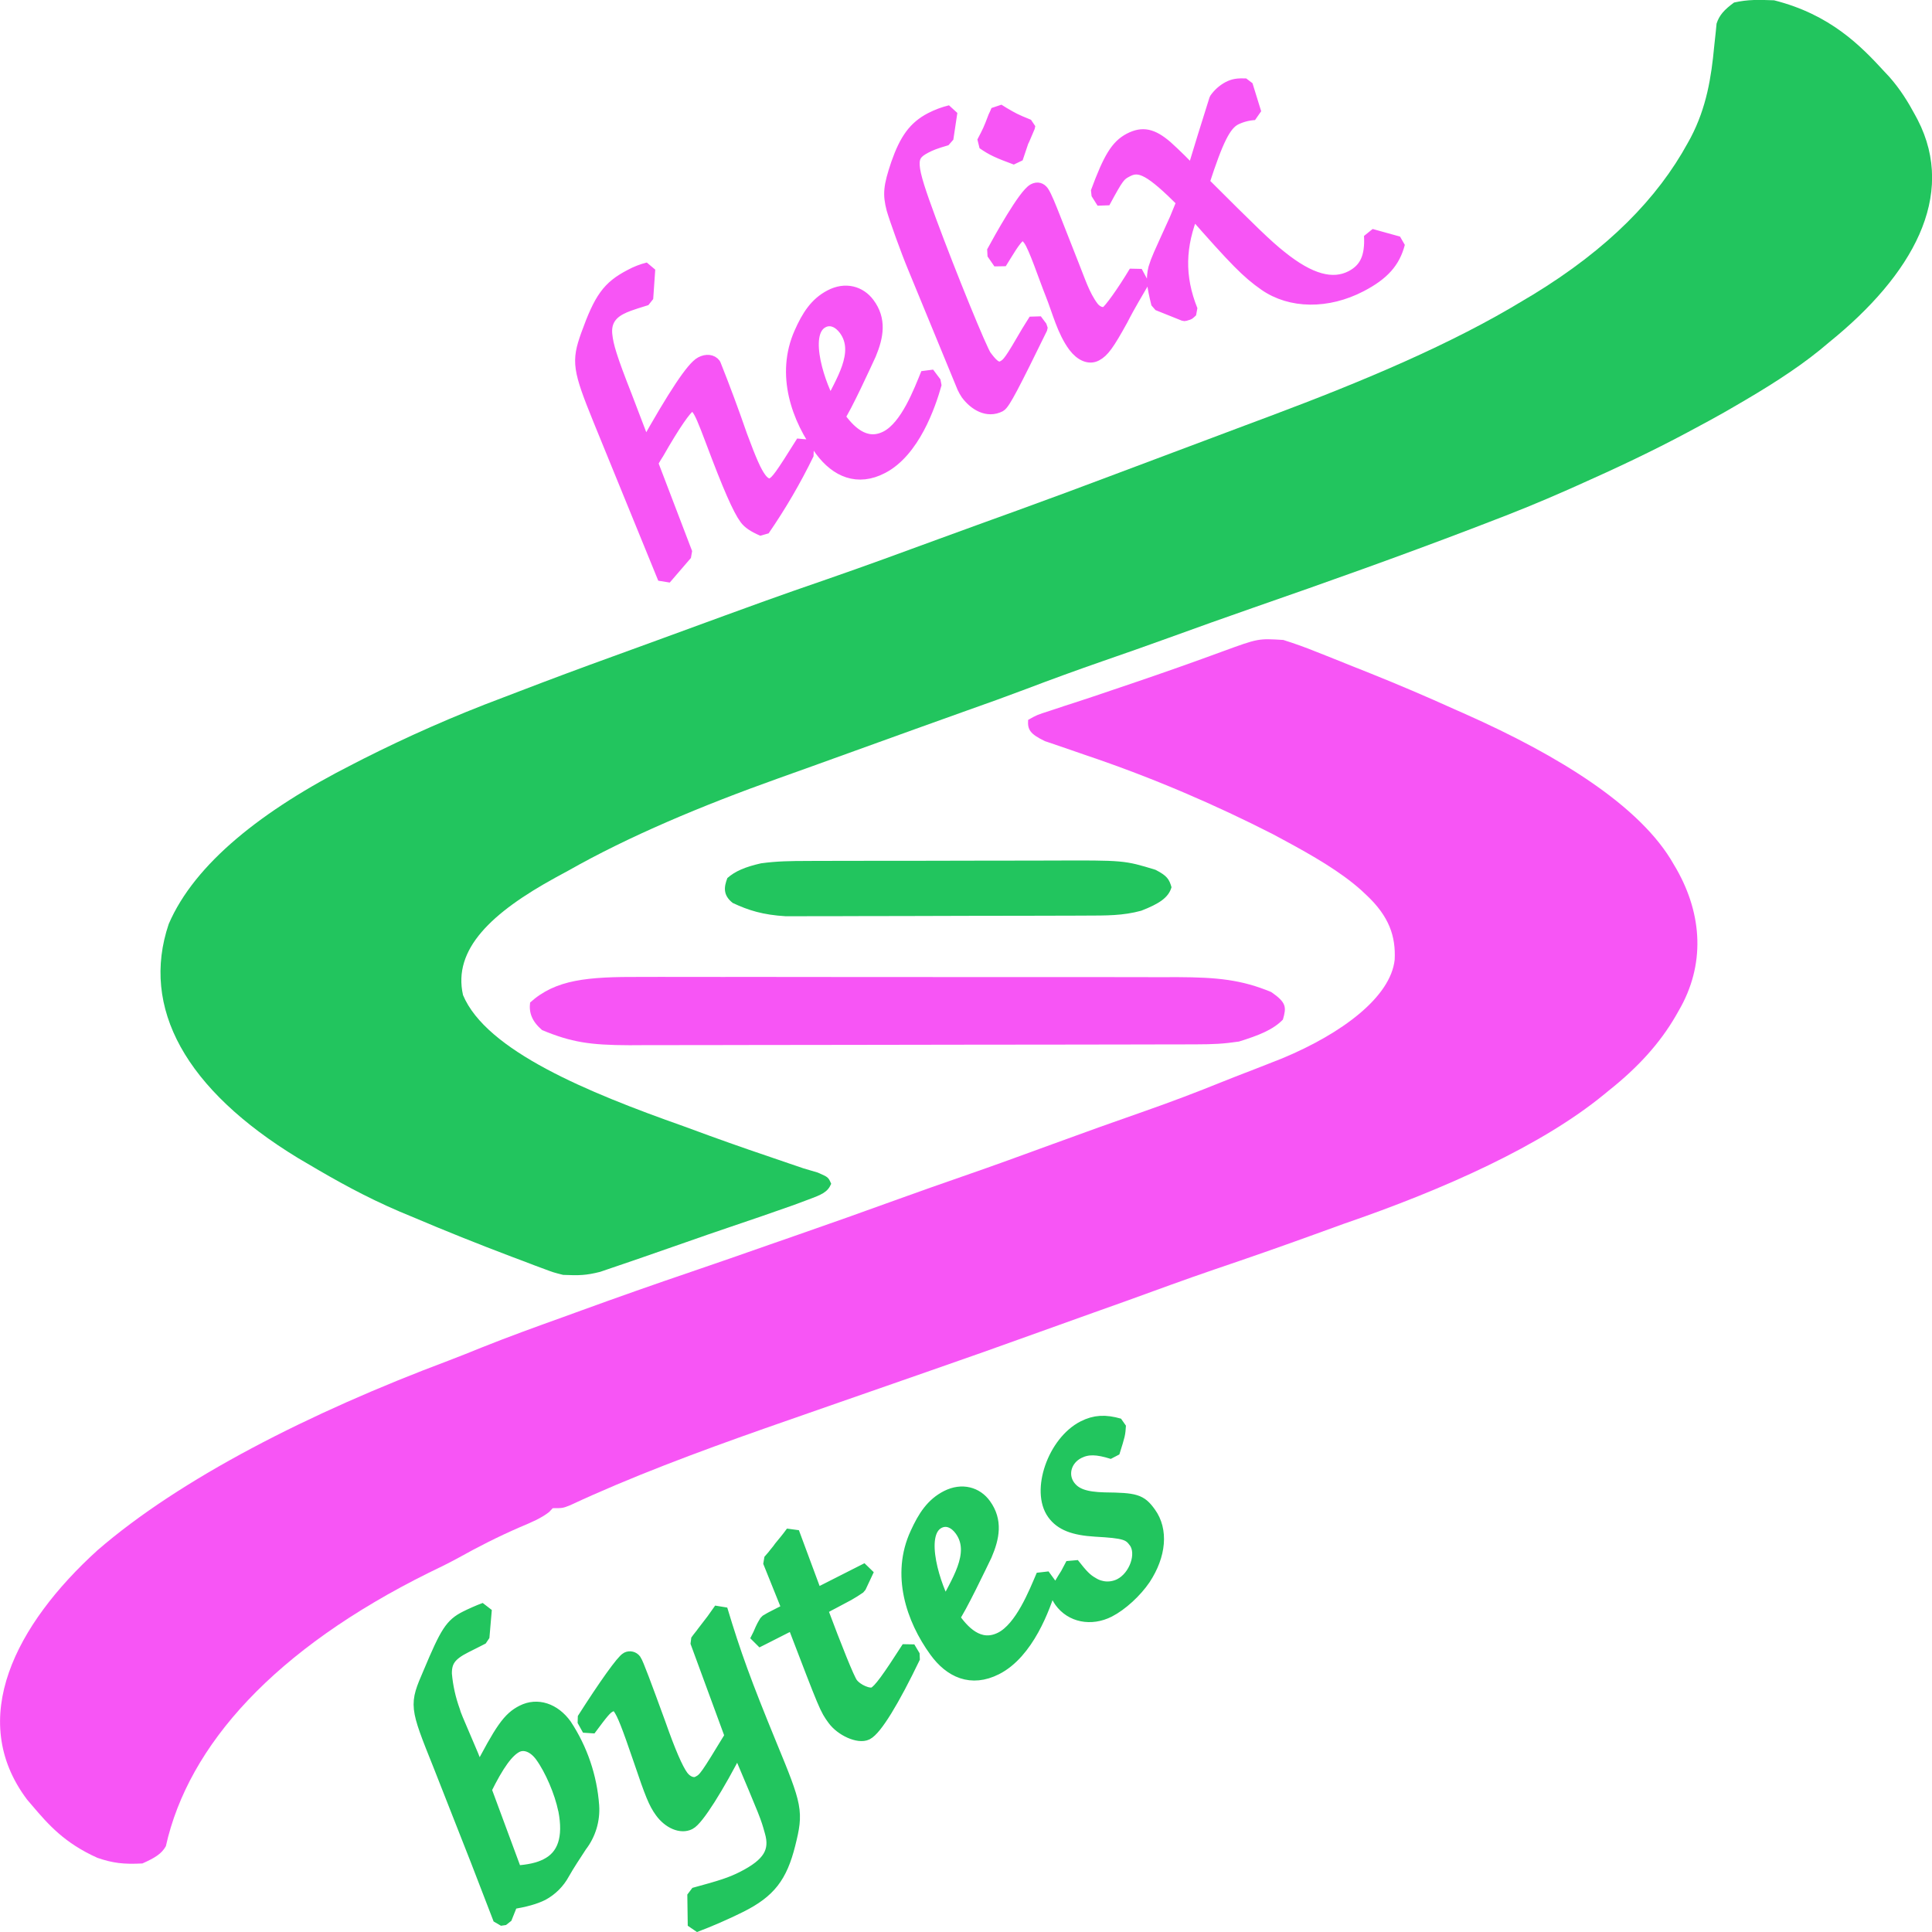
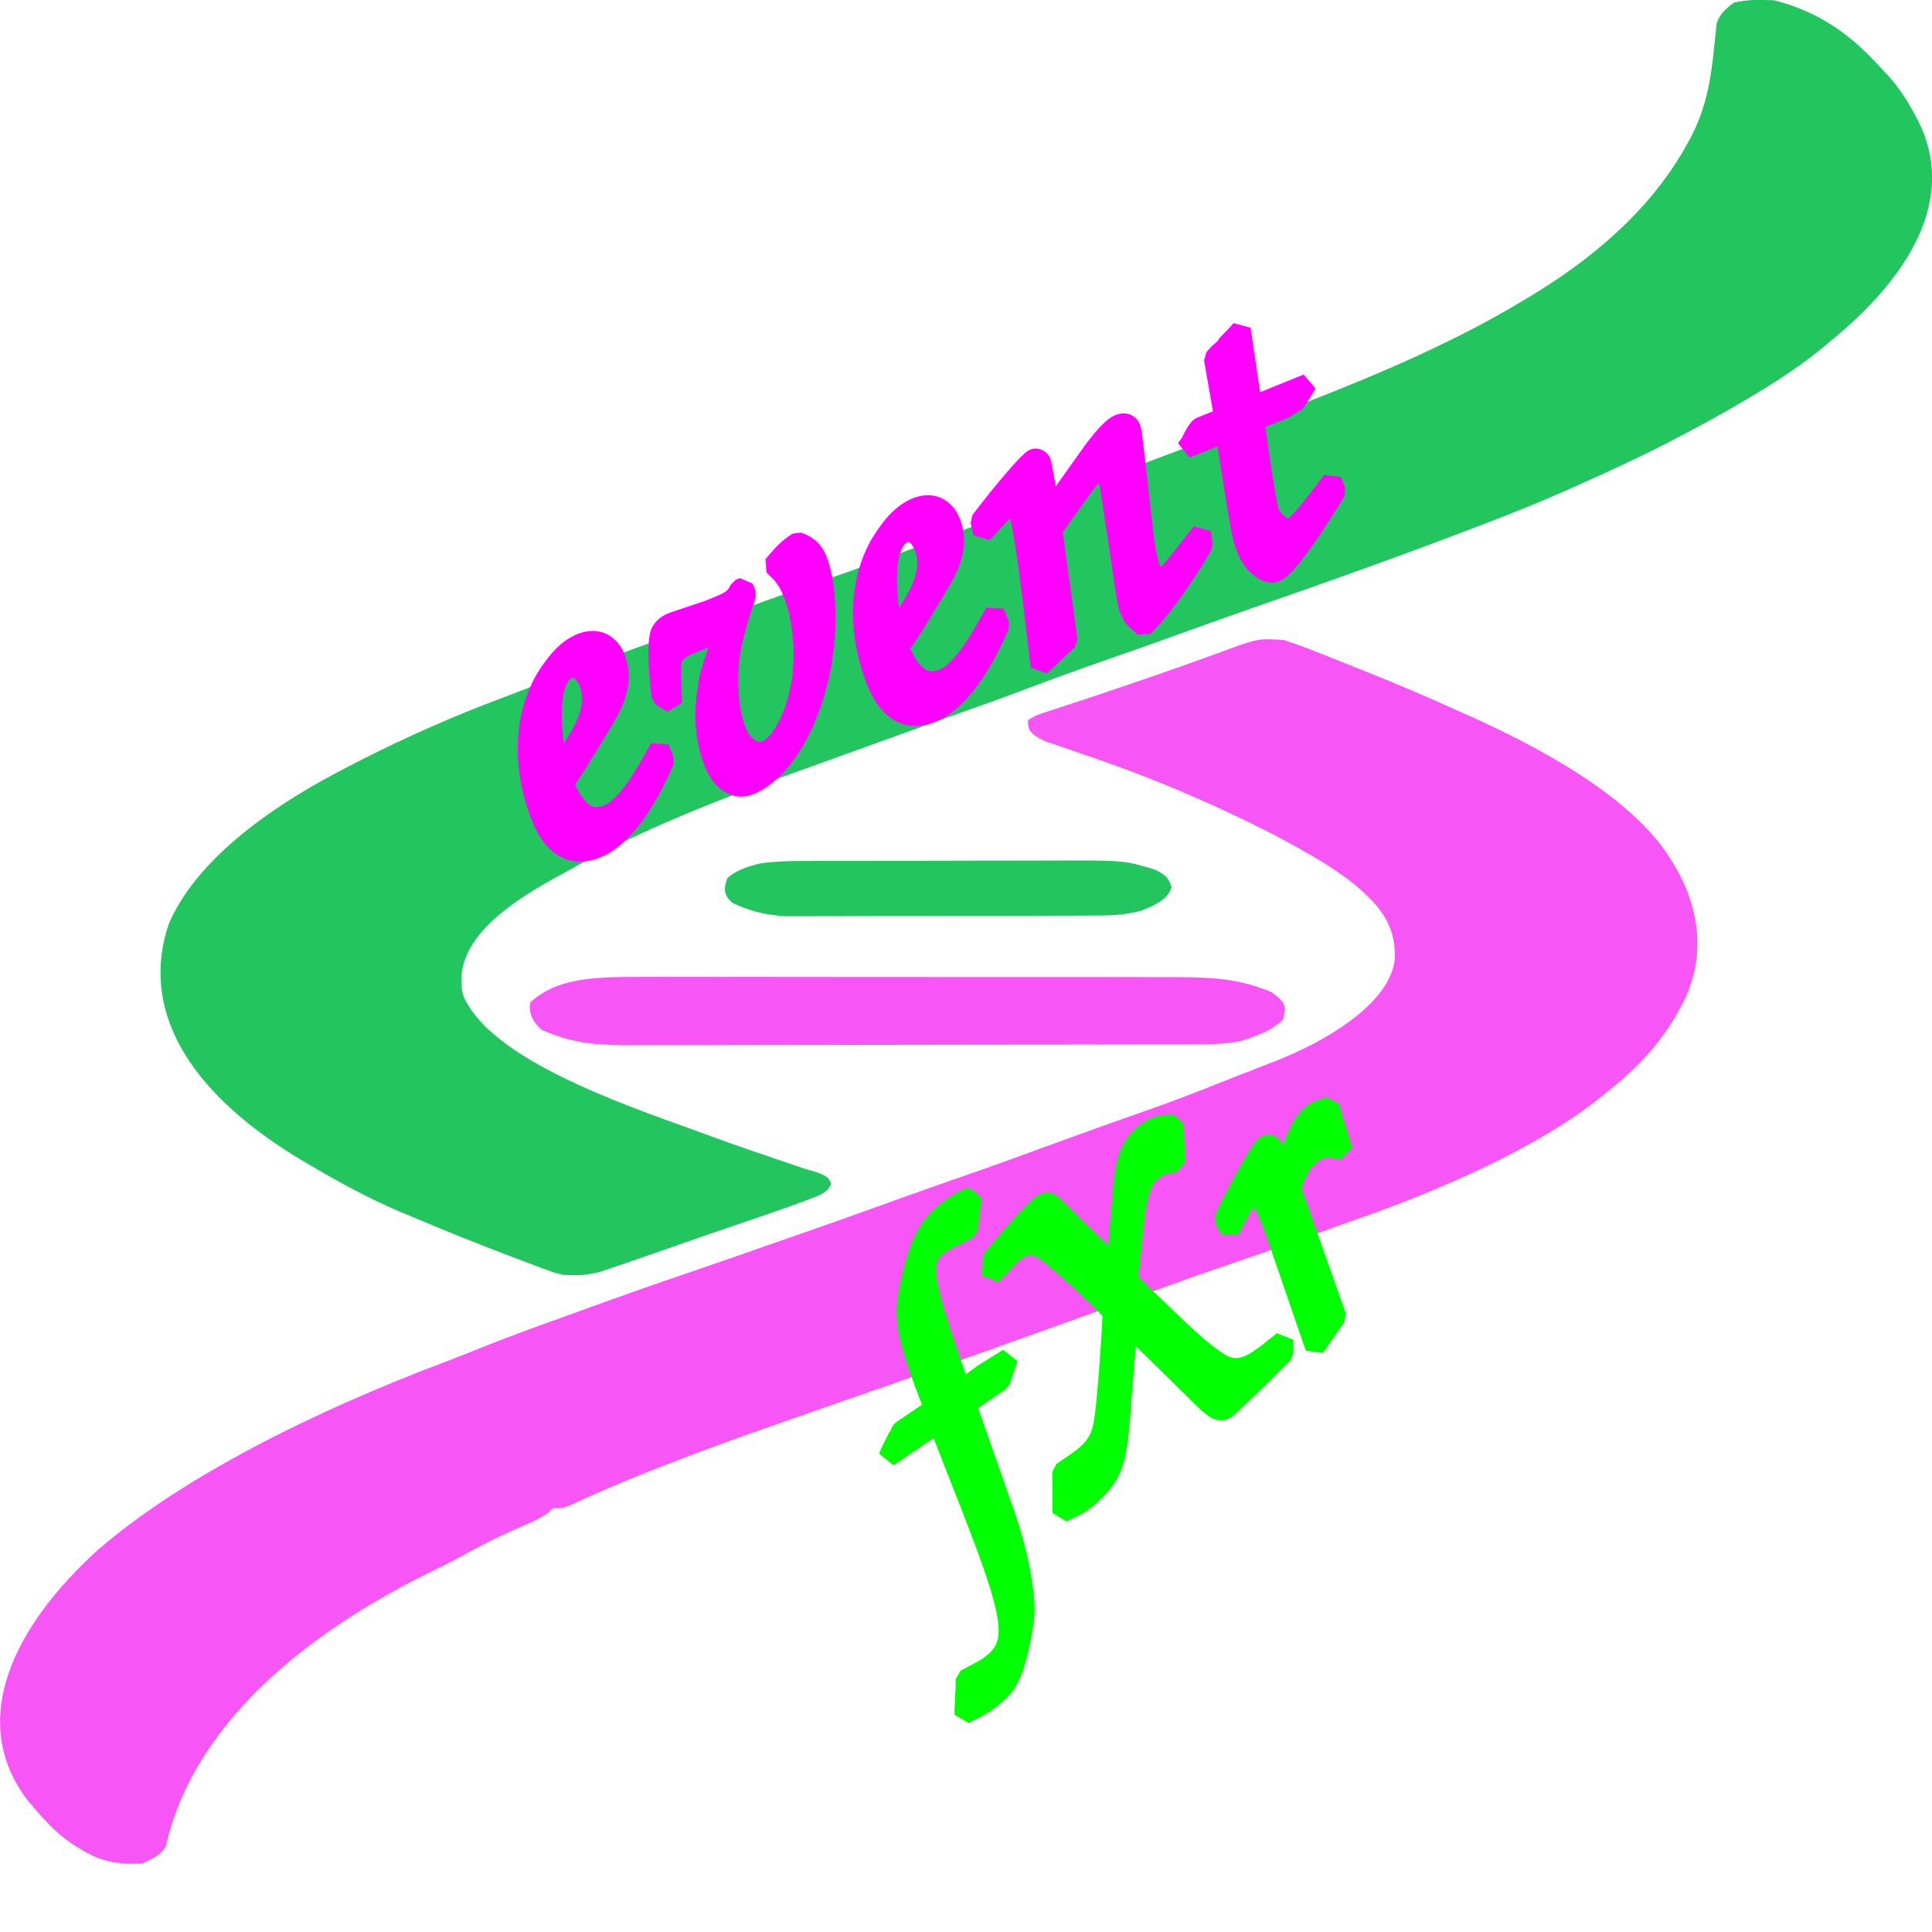
- <svg xmlns="http://www.w3.org/2000/svg" version="1.1" width="100" height="100">
-   <svg width="100" height="100" viewBox="0 0 26.458 26.458">
-     <path d="M733.141 738.573c4.451 2.532 6.858 8.124 8.709 12.667l.416 1.002c.866 2.222 1.482 4.476 2.033 6.792.066.277.133.554.2.84 3.105 13.583-.42 27.672-7.003 39.66l-.75 1.41c-1.966 3.586-4.282 6.832-6.771 10.07l-.801 1.044a129 129 0 0 1-2.366 2.914l-.509.616c-2.748 3.318-5.674 6.43-8.72 9.478l-1.002 1.003a109 109 0 0 1-5.999 5.528l-1.368 1.185c-5.613 4.83-11.38 9.468-17.212 14.03a416 416 0 0 0-6.767 5.432 298 298 0 0 1-5.207 4.143 175 175 0 0 0-6.02 4.935 170 170 0 0 1-4.685 3.84 526 526 0 0 0-4.115 3.323l-8.192 6.66q-1.317 1.071-2.641 2.13c-6.081 4.892-11.817 10.318-16.629 16.47l-.988 1.208c-5.056 6.247-8.15 12.776-7.324 20.96 1.847 9.919 9.868 17.345 17.417 23.354q1.065.877 2.127 1.757c2.037 1.668 4.115 3.273 6.207 4.87l1.166.895 1.141.759c.838.824.838.824 1.066 2.005-.286 1.5-.72 1.906-1.885 2.876l-1.1.925a259 259 0 0 1-4.99 3.881 202 202 0 0 0-3.472 2.701q-1.38 1.092-2.768 2.173-.649.505-1.294 1.013-.879.684-1.765 1.356l-1.003.772c-1.118.634-1.663.662-2.93.54-.761-.434-.761-.434-1.485-1.046l-.82-.684-.862-.745-.9-.76a183 183 0 0 1-7.809-7.058l-1.044-.98c-2.718-2.62-5.01-5.505-7.269-8.52l-.765-1.011c-8.909-12.222-12.486-26.787-10.243-41.751 2.056-10.765 7.396-20.302 14.57-28.49l.831-.962c3.42-3.885 7.088-7.579 11.045-10.914l1.271-1.096a325 325 0 0 1 7.429-6.243 690 690 0 0 0 3.576-2.935c8.936-7.373 8.936-7.373 13.43-10.879 2.968-2.316 5.866-4.716 8.766-7.117q1.539-1.27 3.084-2.532l1.027-.84 2.053-1.672a491 491 0 0 0 7.793-6.505q1.613-1.37 3.23-2.734l1.287-1.09q1.278-1.082 2.558-2.162 1.61-1.36 3.217-2.724a791 791 0 0 1 1.99-1.677c7.37-6.225 14.346-12.832 20.042-20.65l.72-.964c5.97-8.214 9.858-17.211 12.244-27.043l.238-.976c1.246-5.368 1.625-10.746 1.852-16.23q.055-1.281.123-2.561l.066-1.514c.21-1.482.608-2.482 1.383-3.756 1.116-.558 1.93-.499 3.166-.396" fill="#22c55e" style="fill:#22c55e;stroke-width:.396" transform="matrix(.17312 0 0 .07682 -102.626 -56.733)" />
-     <path d="M694.32 852.603a27 27 0 0 1 2.598 2.103l.732.65q1.111.991 2.212 1.998l1.307 1.173c2.27 2.05 4.468 4.164 6.61 6.348l.953.95c7.404 7.426 13.878 16.445 16.464 26.759l.23.882c2.05 8.138 2.282 17.092.166 25.244l-.238.945c-1.227 4.748-2.913 9.03-5.304 13.305l-.4.74c-4.894 9.013-12.515 16.774-20.58 23.011q-1.15.934-2.293 1.874a288 288 0 0 1-7.858 6.2c-2.362 1.818-4.655 3.723-6.963 5.608q-1.333 1.083-2.678 2.152a490 490 0 0 0-4.228 3.414 549 549 0 0 1-8.947 7.138q-1.726 1.351-3.45 2.709l-4.213 3.307a2435 2435 0 0 0-4.1 3.224l-1.047.825c-5.371 4.26-10.645 8.702-15.372 13.678-.603.54-.603.54-1.394.54l-.283.678c-.625 1.112-1.39 1.833-2.315 2.711-1.766 1.728-3.332 3.537-4.87 5.468a51 51 0 0 1-2.33 2.647c-12.19 13.62-19.022 30.708-20.806 48.752-.338 1.363-.87 2.088-1.856 3.079-1.512.175-2.346-.069-3.556-1-2.596-2.621-3.872-5.898-5.152-9.292l-.409-1.08c-4.812-14.387-.893-31.246 5.555-44.442 6.54-12.78 16.816-24.563 27.758-33.808.902-.767 1.773-1.565 2.648-2.363 2.077-1.873 4.232-3.636 6.407-5.393l1.503-1.23a334 334 0 0 1 8.707-6.902c2.057-1.57 4.084-3.178 6.116-4.78a729 729 0 0 1 2.055-1.61 494 494 0 0 0 8.157-6.524 300 300 0 0 1 5.105-4.066c2.412-1.88 4.774-3.818 7.13-5.767a373 373 0 0 1 7.333-5.912c2.067-1.633 4.05-3.33 5.996-5.106.856-.777 1.724-1.535 2.6-2.29q.756-.666 1.509-1.336l.686-.606c4.784-4.476 8.598-10.984 8.913-17.604.094-4.172-.442-7.731-2.227-11.503l-.41-.868c-1.639-3.309-3.828-6.166-6.17-9.003l-.847-1.026c-4.466-5.133-9.408-9.99-14.83-14.102a168 168 0 0 1-1.988-1.547l-1.203-.919c-1.177-1.287-1.376-2.048-1.32-3.782.676-.869.676-.869 1.73-1.633l1.218-.912.68-.492c1.054-.765 2.086-1.558 3.12-2.35q.85-.652 1.704-1.3a226 226 0 0 0 6.985-5.565c2.771-2.279 2.771-2.279 4.75-1.999" fill="#2b86c1" style="fill:#f755f5;stroke-width:.396" transform="matrix(.17312 0 0 .07682 -102.626 -56.733)" />
-     <path d="m643.521 912.675 1.492-.007c1.626-.005 3.253.002 4.88.01l3.392-.002q3.556 0 7.111.015 4.105.017 8.21.007 3.956-.006 7.91.004 1.68.003 3.36 0a707 707 0 0 1 4.698.016l1.403-.006c3.126.031 5.036.458 7.385 2.654 1.22 1.9 1.206 2.693.924 4.917-.777 1.8-1.883 2.796-3.478 3.912-1.254.418-2.053.492-3.357.499l-1.28.009-1.402.003-1.478.009q-2.426.012-4.852.018l-1.672.005q-3.93.012-7.857.018-4.53.007-9.061.033-3.928.02-7.855.022-1.669.003-3.338.015-2.335.013-4.67.007l-1.394.017c-3.15-.022-4.594-.541-6.906-2.693-.816-1.589-1.053-3.138-.95-4.918 2.025-4.13 4.54-4.603 8.785-4.565z" fill="#198a42" style="fill:#f755f5;stroke-width:.435" transform="matrix(.17312 0 0 .07682 -102.626 -56.733)" />
-     <path d="m656.684 891.998.792-.008q1.29-.009 2.58-.01.903-.002 1.804-.006 1.889-.006 3.777-.005 2.412-.002 4.824-.023 1.862-.011 3.724-.009.889 0 1.778-.01c5.772-.05 5.772-.05 8.245 1.65.927 1.072 1.087 1.7 1.266 3.107-.23 1.865-.994 2.958-2.393 4.187-1.47.901-2.756.858-4.443.87q-.397.005-.805.008-1.32.01-2.64.015l-.911.005q-2.39.012-4.777.016-2.464.008-4.928.032-1.898.014-3.795.014-.907.003-1.816.013-1.273.012-2.545.006l-1.462.007c-1.822-.25-2.944-1.05-4.193-2.368-.795-1.412-.69-2.875-.426-4.438.608-1.226 1.43-2 2.66-2.628 1.265-.393 2.359-.416 3.684-.424z" fill="#22c55e" style="stroke-width:.368" transform="matrix(.17312 0 0 .07682 -102.626 -56.733)" />
-     <path d="m94.973 88.768-.061-.153c-.295.472-.348.544-.42.582-.049.025-.116-.003-.17-.077-.069-.092-.135-.242-.264-.589a22 22 0 0 0-.363-.977c-.034-.046-.102-.055-.173-.018-.115.06-.364.432-.772 1.162l-.272-.712c-.204-.519-.255-.69-.27-.842-.018-.168.053-.288.2-.365.072-.037.12-.056.36-.13l.028-.403a1 1 0 0 0-.242.094c-.302.157-.41.31-.591.812-.128.36-.114.46.168 1.155l.886 2.17.29-.337-.473-1.238c.03-.06.072-.127.08-.137.228-.4.383-.62.443-.652.039-.02.09-.002.12.039.042.055.085.154.193.441.24.64.373.94.465 1.064.041.055.104.099.23.154a8 8 0 0 0 .608-1.043zm1.747-.957-.1-.133c-.1.244-.28.727-.56.873-.307.16-.54-.101-.667-.283.088-.116.372-.736.43-.862.101-.244.14-.468-.021-.683-.113-.152-.308-.21-.511-.103-.197.103-.306.274-.408.505-.25.564-.037 1.167.285 1.598.209.28.493.406.827.231.423-.22.64-.837.725-1.143zm-1.228-.748c.246.33-.063.753-.2 1.06-.15-.24-.426-1.001-.114-1.164.12-.063.239.003.314.104zm2.678-.015-.075-.1c-.05.076-.079.13-.094.15-.24.413-.27.454-.348.494-.098.051-.18-.059-.249-.15-.061-.083-.478-1.102-.757-1.855-.29-.786-.302-.894-.06-1.02.071-.037.13-.061.292-.108l.055-.366a1.2 1.2 0 0 0-.267.1c-.22.115-.34.28-.457.615-.104.31-.113.41-.061.612.038.133.194.568.29.798l.676 1.642q.021.046.05.089c.106.142.275.245.44.16.054-.03.185-.283.565-1.06zm1.38-.611-.081-.15c-.166.278-.35.533-.399.56-.06.03-.145-.002-.2-.075-.123-.165-.187-.374-.268-.574l-.264-.671c-.044-.111-.11-.28-.15-.336-.028-.036-.062-.05-.111-.025-.126.066-.464.675-.56.853l.094.136c.081-.126.197-.339.273-.379.06-.031.104.016.134.058.076.1.208.503.305.746.097.242.16.51.313.716.09.119.199.164.286.118.094-.049.162-.141.35-.482.05-.096.073-.146.278-.495zM98 84.287c-.198-.08-.214-.092-.347-.169l-.072-.045a1 1 0 0 1-.04.09c-.069.183-.076.194-.157.35.126.088.205.123.448.213l.078-.232c.02-.035.025-.058.09-.206zm5.064 1.603-.375-.104c.016.297-.063.466-.26.57-.264.137-.582.048-.98-.273-.19-.15-.407-.362-1.065-1.019.194-.598.298-.806.446-.883a.7.7 0 0 1 .268-.07l-.119-.384c-.116-.003-.165.004-.236.04a.5.5 0 0 0-.174.155l-.16.511-.155.508a6 6 0 0 0-.372-.367c-.19-.162-.318-.191-.493-.1-.17.09-.271.25-.445.723l.082.13c.192-.356.213-.38.322-.436.181-.095.336-.01.777.429l-.1.244c-.242.534-.247.536-.29.673-.033.139-.024.223.04.483l.359.144c.014 0 .03-.01.03-.01.015 0 .026-.007.026-.007s.024-.018.037-.032c-.186-.463-.176-.89.023-1.369.596.677.753.837.993 1.005.35.244.85.251 1.305.014.307-.16.451-.325.516-.575z" style="font-size:37.333px;line-height:0;font-family:&quot;TeX Gyre Chorus&quot;;-inkscape-font-specification:&quot;TeX Gyre Chorus, Normal&quot;;fill:#f755f5;stroke:#f755f5;stroke-width:.187;stroke-linejoin:bevel" aria-label="helix" transform="translate(-83.916 -82.56)" />
-     <path d="M91.654 106.188c-.154-.213-.381-.287-.58-.186-.183.092-.287.24-.602.849-.044-.124-.081-.206-.094-.244-.24-.561-.24-.561-.253-.611a2 2 0 0 1-.114-.512c-.003-.181.067-.274.277-.38l.155-.078.082-.042.033-.384c-.084.03-.204.085-.259.113-.199.1-.262.202-.495.756-.192.445-.192.445.137 1.265l.512 1.302.31.804.069-.01.086-.215c.188-.032.321-.068.426-.121a.7.7 0 0 0 .28-.281c.07-.124.153-.248.239-.38a.8.8 0 0 0 .165-.545 2.3 2.3 0 0 0-.374-1.1zm0 1.157q.112.577-.252.76c-.11.056-.241.084-.428.097l-.42-1.134c.174-.354.307-.535.434-.6.111-.055.247-.003.347.135.134.185.268.496.318.742zm2.132-2.743-.105.148-.136.177c-.018.028-.052.064-.085.112l.476 1.295c-.345.567-.363.595-.457.642-.071.037-.168-.003-.228-.086q-.111-.151-.311-.721c-.193-.528-.303-.826-.333-.868a.08.08 0 0 0-.101-.025c-.061.031-.301.368-.598.834l.074.133c.18-.242.223-.296.284-.327.055-.028.103-.014.133.027.06.084.122.242.284.716.159.47.205.586.292.706.107.148.27.217.38.16.106-.052.387-.498.665-1.044.403.953.403.953.46 1.158.083.28-.03.458-.39.64-.16.081-.295.124-.668.225l.006.427c.185-.069.438-.178.632-.276.387-.196.544-.396.655-.838.113-.45.098-.511-.254-1.363-.346-.843-.492-1.243-.675-1.852zm2.643.646-.072-.121c-.27.42-.39.589-.467.628-.072.036-.248-.039-.318-.136-.047-.065-.21-.469-.419-1.027q.115-.066.157-.086l.218-.116a2 2 0 0 0 .156-.098l.113-.241-.708.359-.32-.862c-.072.1-.107.136-.166.21-.025.039-.06.075-.09.116l-.058.067.264.656q-.07.044-.096.055l-.133.068s-.038.02-.08.046c-.037.063-.042.066-.09.179l-.046.092.133-.067.254-.129.122-.061c.45 1.175.45 1.175.554 1.318.107.148.34.251.446.198.121-.062.357-.446.646-1.048zm1.869-.979-.098-.134c-.104.243-.292.724-.574.867-.31.156-.538-.107-.663-.29.09-.116.384-.732.445-.858.104-.242.146-.466-.011-.683-.11-.153-.305-.212-.51-.109-.199.101-.31.271-.415.502-.259.56-.055 1.165.26 1.6.204.282.486.411.823.24.426-.215.653-.83.743-1.135zm-1.217-.761c.241.333-.075.752-.216 1.058-.146-.243-.41-1.006-.096-1.166.122-.061.239.006.312.108zm2.161-1.43c-.19-.055-.33-.048-.484.03-.404.205-.632.87-.411 1.175.104.144.273.21.573.228.394.022.463.044.546.16.12.166.007.49-.209.599a.39.39 0 0 1-.384-.02c-.09-.05-.15-.114-.27-.268l-.073.138q-.044.068-.09.147s-.028.046-.06.106c.025.044.046.084.066.112.144.199.41.254.654.13.17-.087.365-.267.482-.44.212-.323.24-.66.073-.89-.124-.172-.19-.189-.616-.194-.262-.007-.403-.055-.49-.175-.114-.158-.054-.378.134-.473.127-.064.258-.061.473.007.078-.248.078-.248.086-.372z" style="font-size:37.333px;line-height:0;font-family:&quot;TeX Gyre Chorus&quot;;-inkscape-font-specification:&quot;TeX Gyre Chorus, Normal&quot;;fill:#22c55e;stroke:#22c55e;stroke-width:.187;stroke-linejoin:bevel" aria-label="bytes" transform="translate(-83.916 -82.56)" />
-   </svg>
-   <style>@media (prefers-color-scheme: light) { :root { filter: none; } }
- @media (prefers-color-scheme: dark) { :root { filter: none; } }
- </style>
+ <svg xmlns="http://www.w3.org/2000/svg" width="100" height="100" viewBox="0 0 26.458 26.458">
+   <path d="M733.141 738.573c4.451 2.532 6.858 8.124 8.709 12.667l.416 1.002c.866 2.222 1.482 4.476 2.033 6.792.066.277.133.554.2.84 3.105 13.583-.42 27.672-7.003 39.66l-.75 1.41c-1.966 3.586-4.282 6.832-6.771 10.07l-.801 1.044a129 129 0 0 1-2.366 2.914l-.509.616c-2.748 3.318-5.674 6.43-8.72 9.478l-1.002 1.003a109 109 0 0 1-5.999 5.528l-1.368 1.185c-5.613 4.83-11.38 9.468-17.212 14.03a416 416 0 0 0-6.767 5.432 298 298 0 0 1-5.207 4.143 175 175 0 0 0-6.02 4.935 170 170 0 0 1-4.685 3.84 526 526 0 0 0-4.115 3.323l-8.192 6.66q-1.317 1.071-2.641 2.13c-6.081 4.892-11.817 10.318-16.629 16.47l-.988 1.208c-5.056 6.247-8.15 12.776-7.324 20.96 1.847 9.919 9.868 17.345 17.417 23.354q1.065.877 2.127 1.757c2.037 1.668 4.115 3.273 6.207 4.87l1.166.895 1.141.759c.838.824.838.824 1.066 2.005-.286 1.5-.72 1.906-1.885 2.876l-1.1.925a259 259 0 0 1-4.99 3.881 202 202 0 0 0-3.472 2.701q-1.38 1.092-2.768 2.173-.649.505-1.294 1.013-.879.684-1.765 1.356l-1.003.772c-1.118.634-1.663.662-2.93.54-.761-.434-.761-.434-1.485-1.046l-.82-.684-.862-.745-.9-.76a183 183 0 0 1-7.809-7.058l-1.044-.98c-2.718-2.62-5.01-5.505-7.269-8.52l-.765-1.011c-8.909-12.222-12.486-26.787-10.243-41.751 2.056-10.765 7.396-20.302 14.57-28.49l.831-.962c3.42-3.885 7.088-7.579 11.045-10.914l1.271-1.096a325 325 0 0 1 7.429-6.243 690 690 0 0 0 3.576-2.935c8.936-7.373 8.936-7.373 13.43-10.879 2.968-2.316 5.866-4.716 8.766-7.117q1.539-1.27 3.084-2.532l1.027-.84 2.053-1.672a491 491 0 0 0 7.793-6.505q1.613-1.37 3.23-2.734l1.287-1.09q1.278-1.082 2.558-2.162 1.61-1.36 3.217-2.724a791 791 0 0 1 1.99-1.677c7.37-6.225 14.346-12.832 20.042-20.65l.72-.964c5.97-8.214 9.858-17.211 12.244-27.043l.238-.976c1.246-5.368 1.625-10.746 1.852-16.23q.055-1.281.123-2.561l.066-1.514c.21-1.482.608-2.482 1.383-3.756 1.116-.558 1.93-.499 3.166-.396" fill="#22c55e" style="fill:#22c55e;stroke-width:.396" transform="matrix(.17312 0 0 .07682 -102.626 -56.733)" />
+   <path d="M694.32 852.603a27 27 0 0 1 2.598 2.103l.732.65q1.111.991 2.212 1.998l1.307 1.173c2.27 2.05 4.468 4.164 6.61 6.348l.953.95c7.404 7.426 13.878 16.445 16.464 26.759l.23.882c2.05 8.138 2.282 17.092.166 25.244l-.238.945c-1.227 4.748-2.913 9.03-5.304 13.305l-.4.74c-4.894 9.013-12.515 16.774-20.58 23.011q-1.15.934-2.293 1.874a288 288 0 0 1-7.858 6.2c-2.362 1.818-4.655 3.723-6.963 5.608q-1.333 1.083-2.678 2.152a490 490 0 0 0-4.228 3.414 549 549 0 0 1-8.947 7.138q-1.726 1.351-3.45 2.709l-4.213 3.307a2435 2435 0 0 0-4.1 3.224l-1.047.825c-5.371 4.26-10.645 8.702-15.372 13.678-.603.54-.603.54-1.394.54l-.283.678c-.625 1.112-1.39 1.833-2.315 2.711-1.766 1.728-3.332 3.537-4.87 5.468a51 51 0 0 1-2.33 2.647c-12.19 13.62-19.022 30.708-20.806 48.752-.338 1.363-.87 2.088-1.856 3.079-1.512.175-2.346-.069-3.556-1-2.596-2.621-3.872-5.898-5.152-9.292l-.409-1.08c-4.812-14.387-.893-31.246 5.555-44.442 6.54-12.78 16.816-24.563 27.758-33.808.902-.767 1.773-1.565 2.648-2.363 2.077-1.873 4.232-3.636 6.407-5.393l1.503-1.23a334 334 0 0 1 8.707-6.902c2.057-1.57 4.084-3.178 6.116-4.78a729 729 0 0 1 2.055-1.61 494 494 0 0 0 8.157-6.524 300 300 0 0 1 5.105-4.066c2.412-1.88 4.774-3.818 7.13-5.767a373 373 0 0 1 7.333-5.912c2.067-1.633 4.05-3.33 5.996-5.106.856-.777 1.724-1.535 2.6-2.29q.756-.666 1.509-1.336l.686-.606c4.784-4.476 8.598-10.984 8.913-17.604.094-4.172-.442-7.731-2.227-11.503l-.41-.868c-1.639-3.309-3.828-6.166-6.17-9.003l-.847-1.026c-4.466-5.133-9.408-9.99-14.83-14.102a168 168 0 0 1-1.988-1.547l-1.203-.919c-1.177-1.287-1.376-2.048-1.32-3.782.676-.869.676-.869 1.73-1.633l1.218-.912.68-.492c1.054-.765 2.086-1.558 3.12-2.35q.85-.652 1.704-1.3a226 226 0 0 0 6.985-5.565c2.771-2.279 2.771-2.279 4.75-1.999" fill="#2b86c1" style="fill:#f755f5;stroke-width:.396" transform="matrix(.17312 0 0 .07682 -102.626 -56.733)" />
+   <path d="m643.521 912.675 1.492-.007c1.626-.005 3.253.002 4.88.01l3.392-.002q3.556 0 7.111.015 4.105.017 8.21.007 3.956-.006 7.91.004 1.68.003 3.36 0a707 707 0 0 1 4.698.016l1.403-.006c3.126.031 5.036.458 7.385 2.654 1.22 1.9 1.206 2.693.924 4.917-.777 1.8-1.883 2.796-3.478 3.912-1.254.418-2.053.492-3.357.499l-1.28.009-1.402.003-1.478.009q-2.426.012-4.852.018l-1.672.005q-3.93.012-7.857.018-4.53.007-9.061.033-3.928.02-7.855.022-1.669.003-3.338.015-2.335.013-4.67.007l-1.394.017c-3.15-.022-4.594-.541-6.906-2.693-.816-1.589-1.053-3.138-.95-4.918 2.025-4.13 4.54-4.603 8.785-4.565z" fill="#198a42" style="fill:#f755f5;stroke-width:.435" transform="matrix(.17312 0 0 .07682 -102.626 -56.733)" />
+   <path d="m656.684 891.998.792-.008q1.29-.009 2.58-.01.903-.002 1.804-.006 1.889-.006 3.777-.005 2.412-.002 4.824-.023 1.862-.011 3.724-.009.889 0 1.778-.01c5.772-.05 5.772-.05 8.245 1.65.927 1.072 1.087 1.7 1.266 3.107-.23 1.865-.994 2.958-2.393 4.187-1.47.901-2.756.858-4.443.87q-.397.005-.805.008-1.32.01-2.64.015l-.911.005q-2.39.012-4.777.016-2.464.008-4.928.032-1.898.014-3.795.014-.907.003-1.816.013-1.273.012-2.545.006l-1.462.007c-1.822-.25-2.944-1.05-4.193-2.368-.795-1.412-.69-2.875-.426-4.438.608-1.226 1.43-2 2.66-2.628 1.265-.393 2.359-.416 3.684-.424z" fill="#22c55e" style="stroke-width:.368" transform="matrix(.17312 0 0 .07682 -102.626 -56.733)" />
+   <text xml:space="preserve" style="font-style:normal;font-variant:normal;font-weight:400;font-stretch:normal;font-size:6.35px;line-height:0;font-family:&quot;TeX Gyre Chorus&quot;;-inkscape-font-specification:&quot;TeX Gyre Chorus, Normal&quot;;font-variant-ligatures:normal;font-variant-caps:normal;font-variant-numeric:normal;font-variant-east-asian:normal;text-align:start;writing-mode:lr-tb;direction:ltr;text-anchor:start;fill:#f0f;stroke:#f0f;stroke-width:.265;stroke-linejoin:bevel" x="2.104" y="13.74" transform="rotate(-22.037)">
+     <tspan style="font-style:normal;font-variant:normal;font-weight:400;font-stretch:normal;font-size:6.35px;font-family:&quot;TeX Gyre Chorus&quot;;-inkscape-font-specification:&quot;TeX Gyre Chorus, Normal&quot;;font-variant-ligatures:normal;font-variant-caps:normal;font-variant-numeric:normal;font-variant-east-asian:normal;stroke-width:.265;fill:#f0f" x="2.104" y="13.74">event</tspan>
+   </text>
+   <text xml:space="preserve" style="font-style:normal;font-variant:normal;font-weight:400;font-stretch:normal;font-size:6.35px;line-height:0;font-family:&quot;TeX Gyre Chorus&quot;;-inkscape-font-specification:&quot;TeX Gyre Chorus, Normal&quot;;font-variant-ligatures:normal;font-variant-caps:normal;font-variant-numeric:normal;font-variant-east-asian:normal;text-align:start;writing-mode:lr-tb;direction:ltr;text-anchor:start;fill:#0f0;stroke:#0f0;stroke-width:.265;stroke-linejoin:bevel" x="-1.599" y="25.315" transform="rotate(-34.09)">
+     <tspan style="font-style:normal;font-variant:normal;font-weight:400;font-stretch:normal;font-size:6.35px;font-family:&quot;TeX Gyre Chorus&quot;;-inkscape-font-specification:&quot;TeX Gyre Chorus, Normal&quot;;font-variant-ligatures:normal;font-variant-caps:normal;font-variant-numeric:normal;font-variant-east-asian:normal;stroke-width:.265;fill:#0f0" x="-1.599" y="25.315">fXr</tspan>
+   </text>
</svg>
